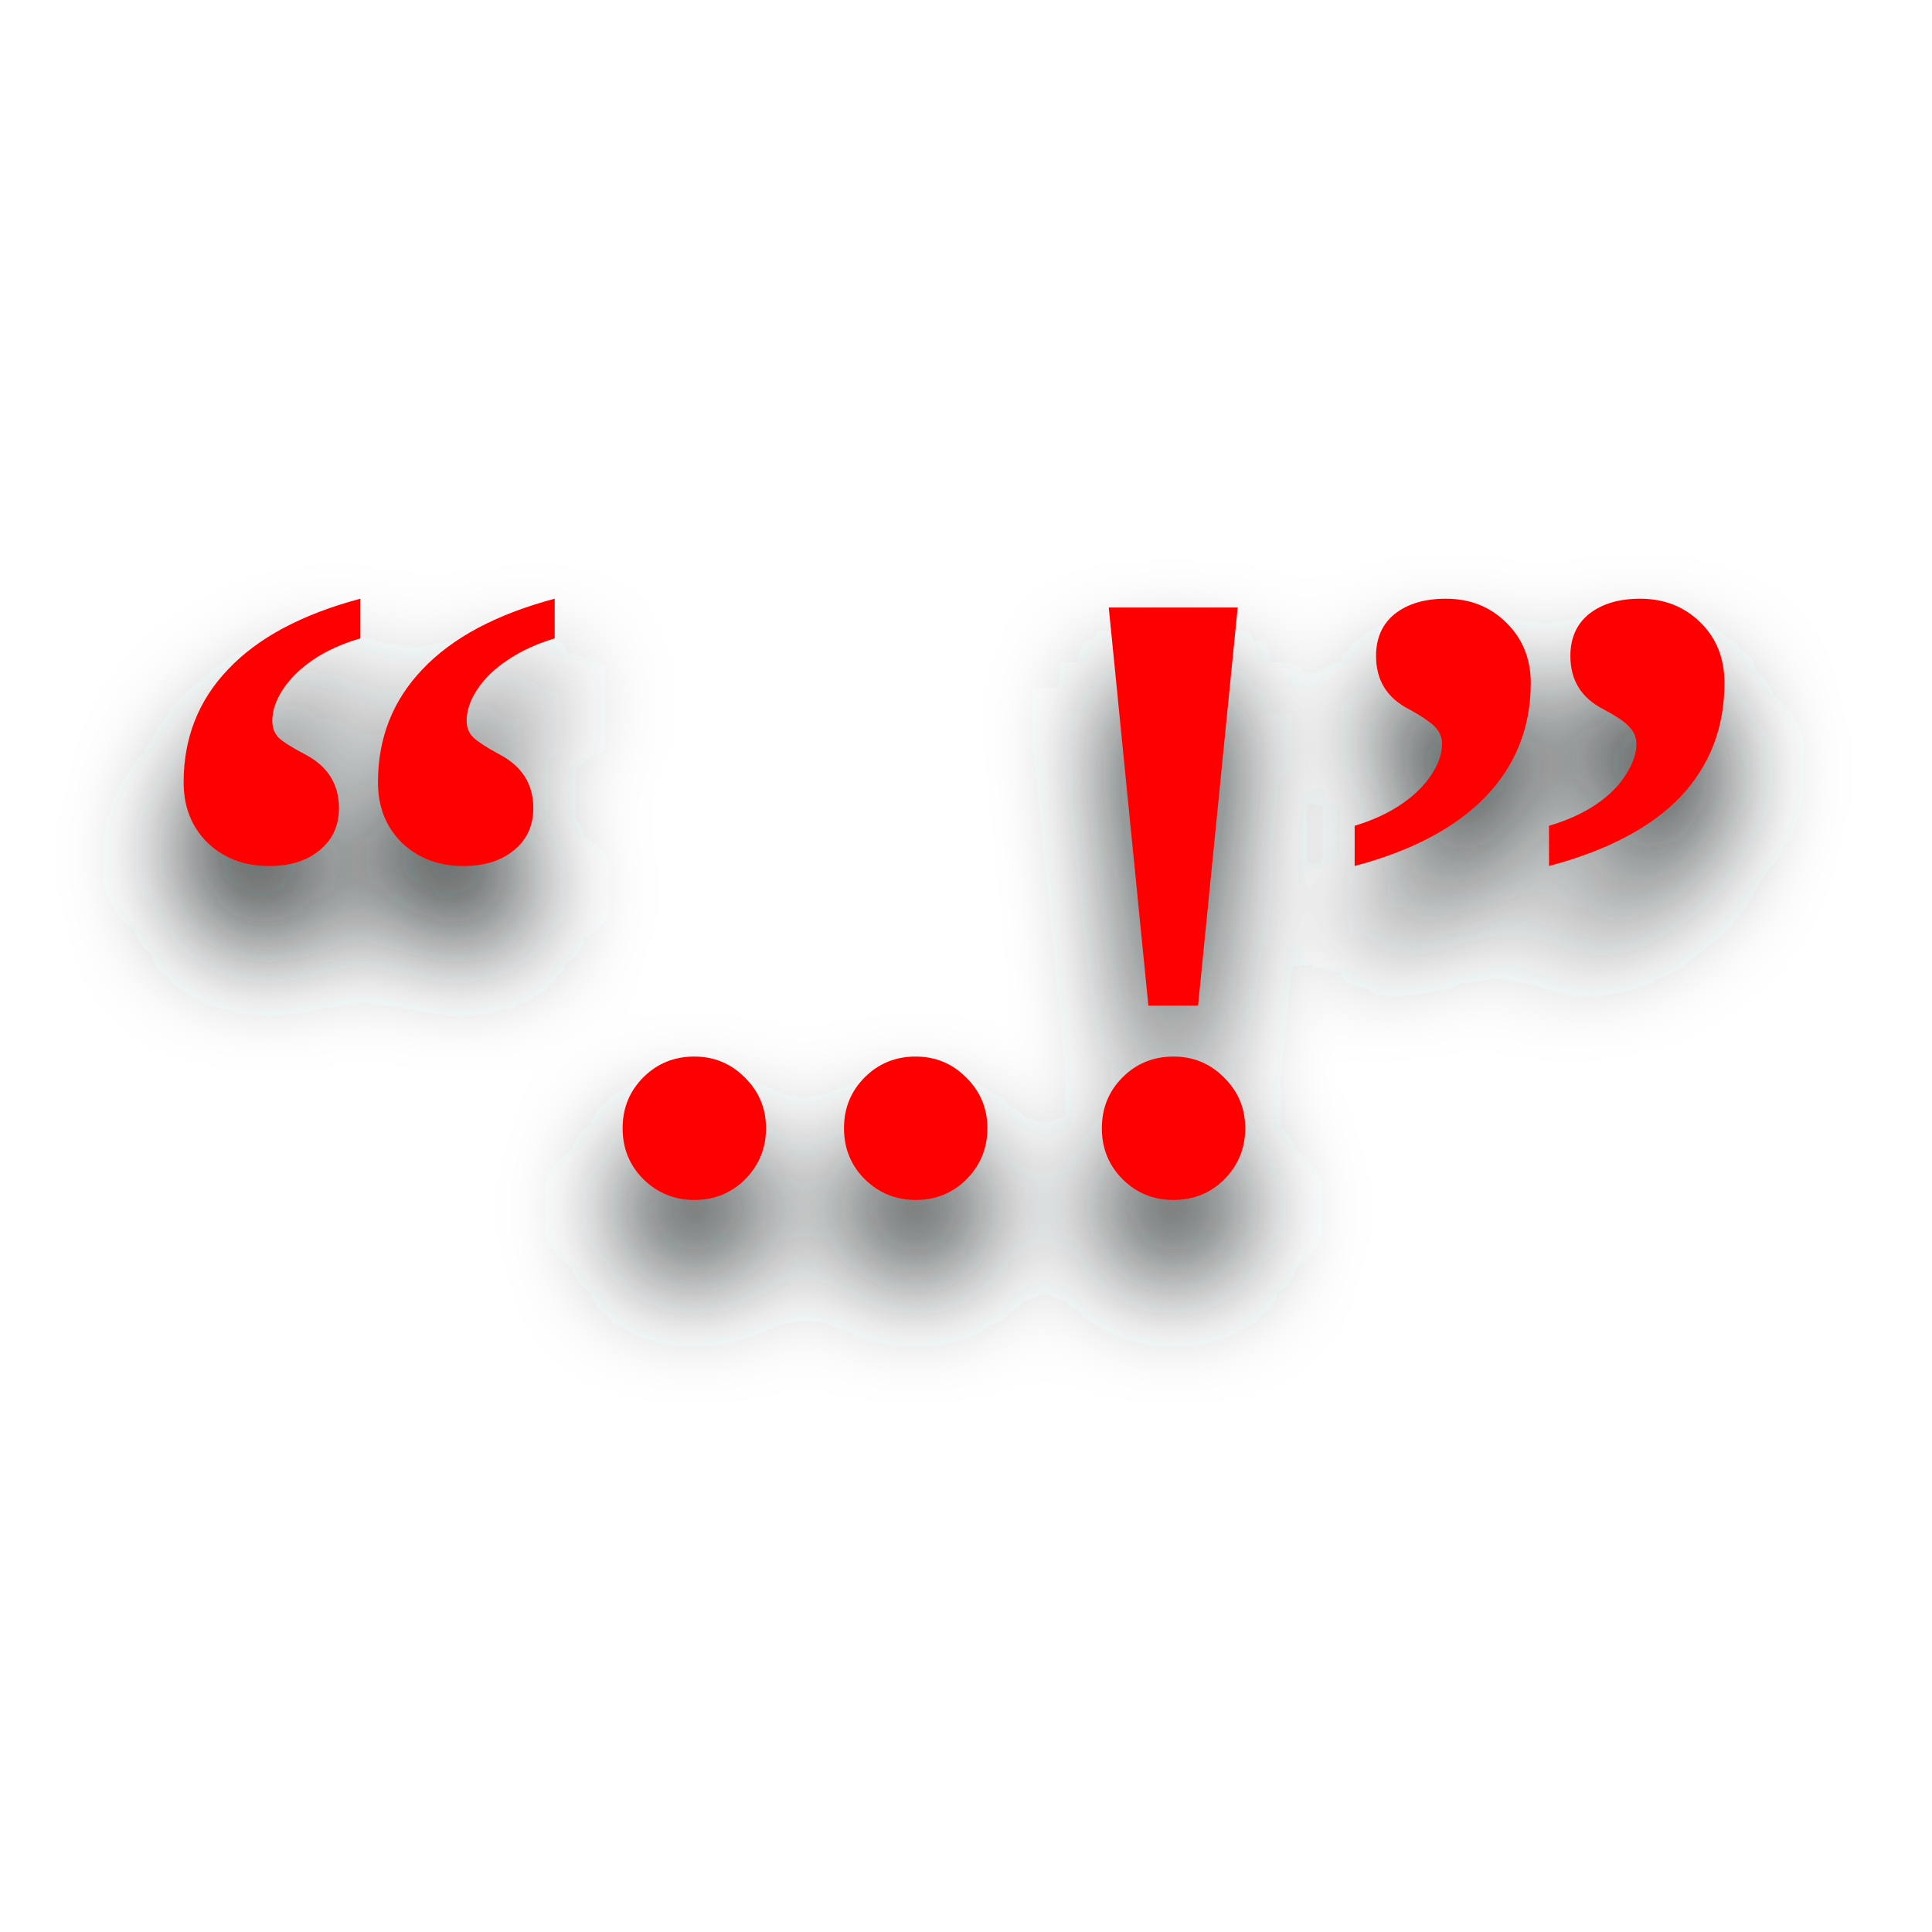
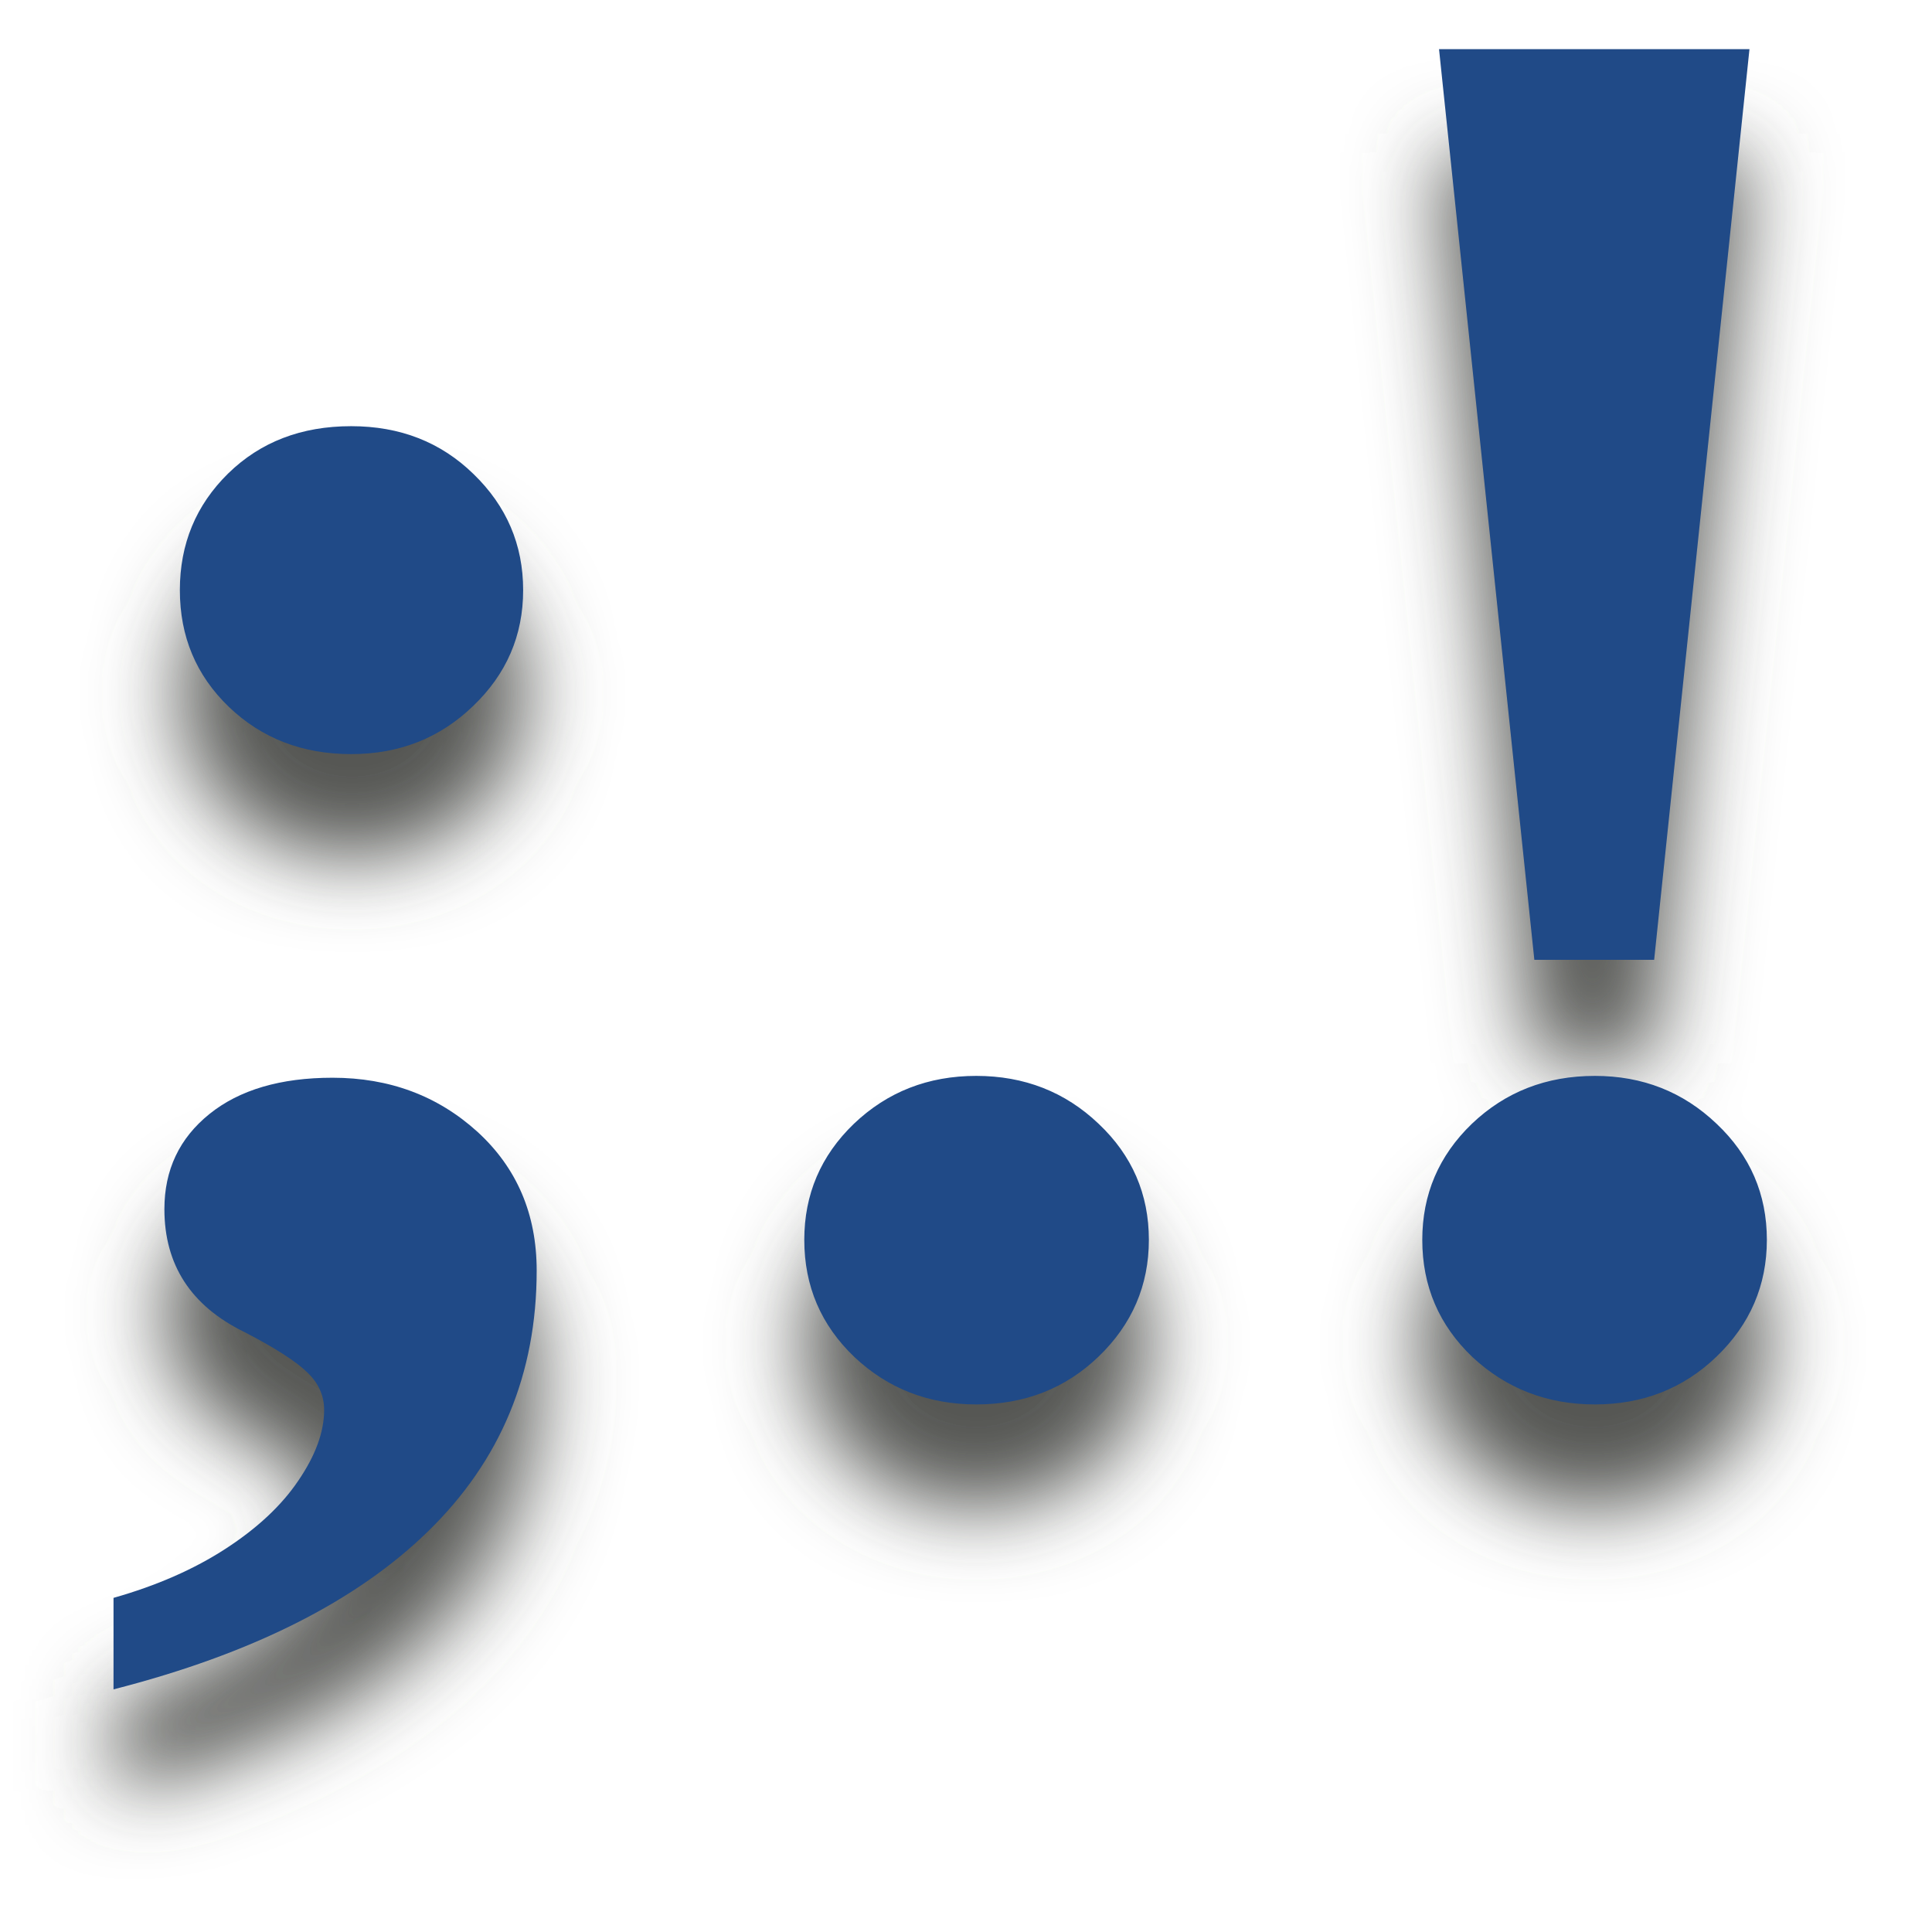
<svg xmlns="http://www.w3.org/2000/svg" xmlns:xlink="http://www.w3.org/1999/xlink" width="48px" height="48px" id="svg4198" version="1.1">
  <defs id="defs4200">
+     <linearGradient id="linearGradient3786">
+       <stop style="stop-color:#ff0000;stop-opacity:1;" offset="0" id="stop3788" />
+       <stop style="stop-color:#ff0000;stop-opacity:0;" offset="1" id="stop3790" />
+     </linearGradient>
    <linearGradient id="linearGradient5048">
      <stop style="stop-color:black;stop-opacity:0;" offset="0" id="stop5050" />
      <stop id="stop5056" offset="0.5" style="stop-color:black;stop-opacity:1;" />
      <stop style="stop-color:black;stop-opacity:0;" offset="1" id="stop5052" />
    </linearGradient>
    <linearGradient id="linearGradient3558">
      <stop style="stop-color:#000000;stop-opacity:1;" offset="0" id="stop3560" />
      <stop style="stop-color:#000000;stop-opacity:0;" offset="1" id="stop3562" />
    </linearGradient>
    <radialGradient xlink:href="#linearGradient3558" id="radialGradient3564" cx="22.571" cy="30.857" fx="22.571" fy="30.857" r="15.571" gradientTransform="matrix(1,0,0,0.651376,4.638648e-15,10.75754)" gradientUnits="userSpaceOnUse" />
    <linearGradient id="linearGradient15218">
      <stop style="stop-color:#f8f8f7;stop-opacity:1;" offset="0" id="stop15220" />
      <stop id="stop2269" offset="0.599" style="stop-color:#e8e8e8;stop-opacity:1;" />
      <stop style="stop-color:#e2e2de;stop-opacity:1;" offset="1" id="stop15222" />
    </linearGradient>
    <linearGradient xlink:href="#linearGradient15218" id="linearGradient15224" x1="22.308" y1="18.992" x2="35.785" y2="39.498" gradientUnits="userSpaceOnUse" gradientTransform="matrix(1.060837,0,0,0.987595,4.641161,4.108291)" />
    <linearGradient id="linearGradient2259">
      <stop style="stop-color:#ffffff;stop-opacity:1;" offset="0" id="stop2261" />
      <stop style="stop-color:#ffffff;stop-opacity:0;" offset="1" id="stop2263" />
    </linearGradient>
    <linearGradient xlink:href="#linearGradient2259" id="linearGradient2265" x1="26.076" y1="26.697" x2="30.811" y2="42.007" gradientUnits="userSpaceOnUse" gradientTransform="matrix(0.993566,0,0,1,6.219859,4.033411)" />
    <linearGradient id="linearGradient2216">
      <stop style="stop-color:#000000;stop-opacity:1;" offset="0" id="stop2218" />
      <stop style="stop-color:#000000;stop-opacity:0;" offset="1" id="stop2220" />
    </linearGradient>
    <linearGradient xlink:href="#linearGradient2216" id="linearGradient2222" x1="36.812" y1="39.156" x2="39.062" y2="42.062" gradientUnits="userSpaceOnUse" gradientTransform="translate(6.161836,4.033411)" />
    <linearGradient id="linearGradient2224">
      <stop style="stop-color:#7c7c7c;stop-opacity:1;" offset="0" id="stop2226" />
      <stop style="stop-color:#b8b8b8;stop-opacity:1;" offset="1" id="stop2228" />
    </linearGradient>
-     <filter id="filter3635" x="-0.084" width="1.169" y="-0.214" height="1.428">
-       <feGaussianBlur stdDeviation="1.354" id="feGaussianBlur3637" />
+     <linearGradient xlink:href="#linearGradient3786" id="linearGradient3792" x1="5" y1="25.547" x2="43.138" y2="25.547" gradientUnits="userSpaceOnUse" />
+     <filter id="filter3834">
+       <feGaussianBlur stdDeviation="1.013" id="feGaussianBlur3836" />
    </filter>
  </defs>
  <g id="layer1">
-     <text id="text2851" y="31.5" x="3.5" style="font-size:22px;font-style:normal;font-variant:normal;font-weight:bold;font-stretch:normal;text-align:start;line-height:125%;writing-mode:lr-tb;text-anchor:start;fill:#2e3436;fill-opacity:1;stroke:none;font-family:Times New Roman;-inkscape-font-specification:'Times New Roman, Bold';filter:url(#filter3635)" xml:space="preserve">
-       <tspan y="31.5" x="3.5" id="tspan2853">“..!”</tspan>
+     <text id="text3014" y="36.747" x="0.196" style="font-size:50.326px;font-style:normal;font-variant:normal;font-weight:bold;font-stretch:normal;text-align:start;line-height:125%;writing-mode:lr-tb;text-anchor:start;fill:#555753;fill-opacity:1;stroke:none;filter:url(#filter3834);font-family:Times New Roman;-inkscape-font-specification:'Times New Roman, Bold'" xml:space="preserve" transform="matrix(1.046499,0,0,1,-0.06974886,0)">
+       <tspan y="36.747" x="0.196" id="tspan3016" style="fill:#555753;fill-opacity:1">;.!</tspan>
    </text>
-     <text xml:space="preserve" style="font-size:22px;font-style:normal;font-variant:normal;font-weight:bold;font-stretch:normal;text-align:start;line-height:125%;writing-mode:lr-tb;text-anchor:start;fill:#ff0000;fill-opacity:1;stroke:none;font-family:Times New Roman;-inkscape-font-specification:'Times New Roman, Bold'" x="3.5" y="29.5" id="text2858">
-       <tspan id="tspan4223" x="3.5" y="29.5">“..!”</tspan>
+     <text xml:space="preserve" style="font-size:51.54px;font-style:normal;font-variant:normal;font-weight:bold;font-stretch:normal;text-align:start;line-height:125%;writing-mode:lr-tb;text-anchor:start;fill:#204a87;fill-opacity:1;stroke:none;font-family:Times New Roman;-inkscape-font-specification:'Times New Roman, Bold'" x="0.081" y="35.003" id="text2858" transform="scale(1.024121,0.9764467)">
+       <tspan id="tspan4223" x="0.081" y="35.003">;.!</tspan>
    </text>
  </g>
</svg>
